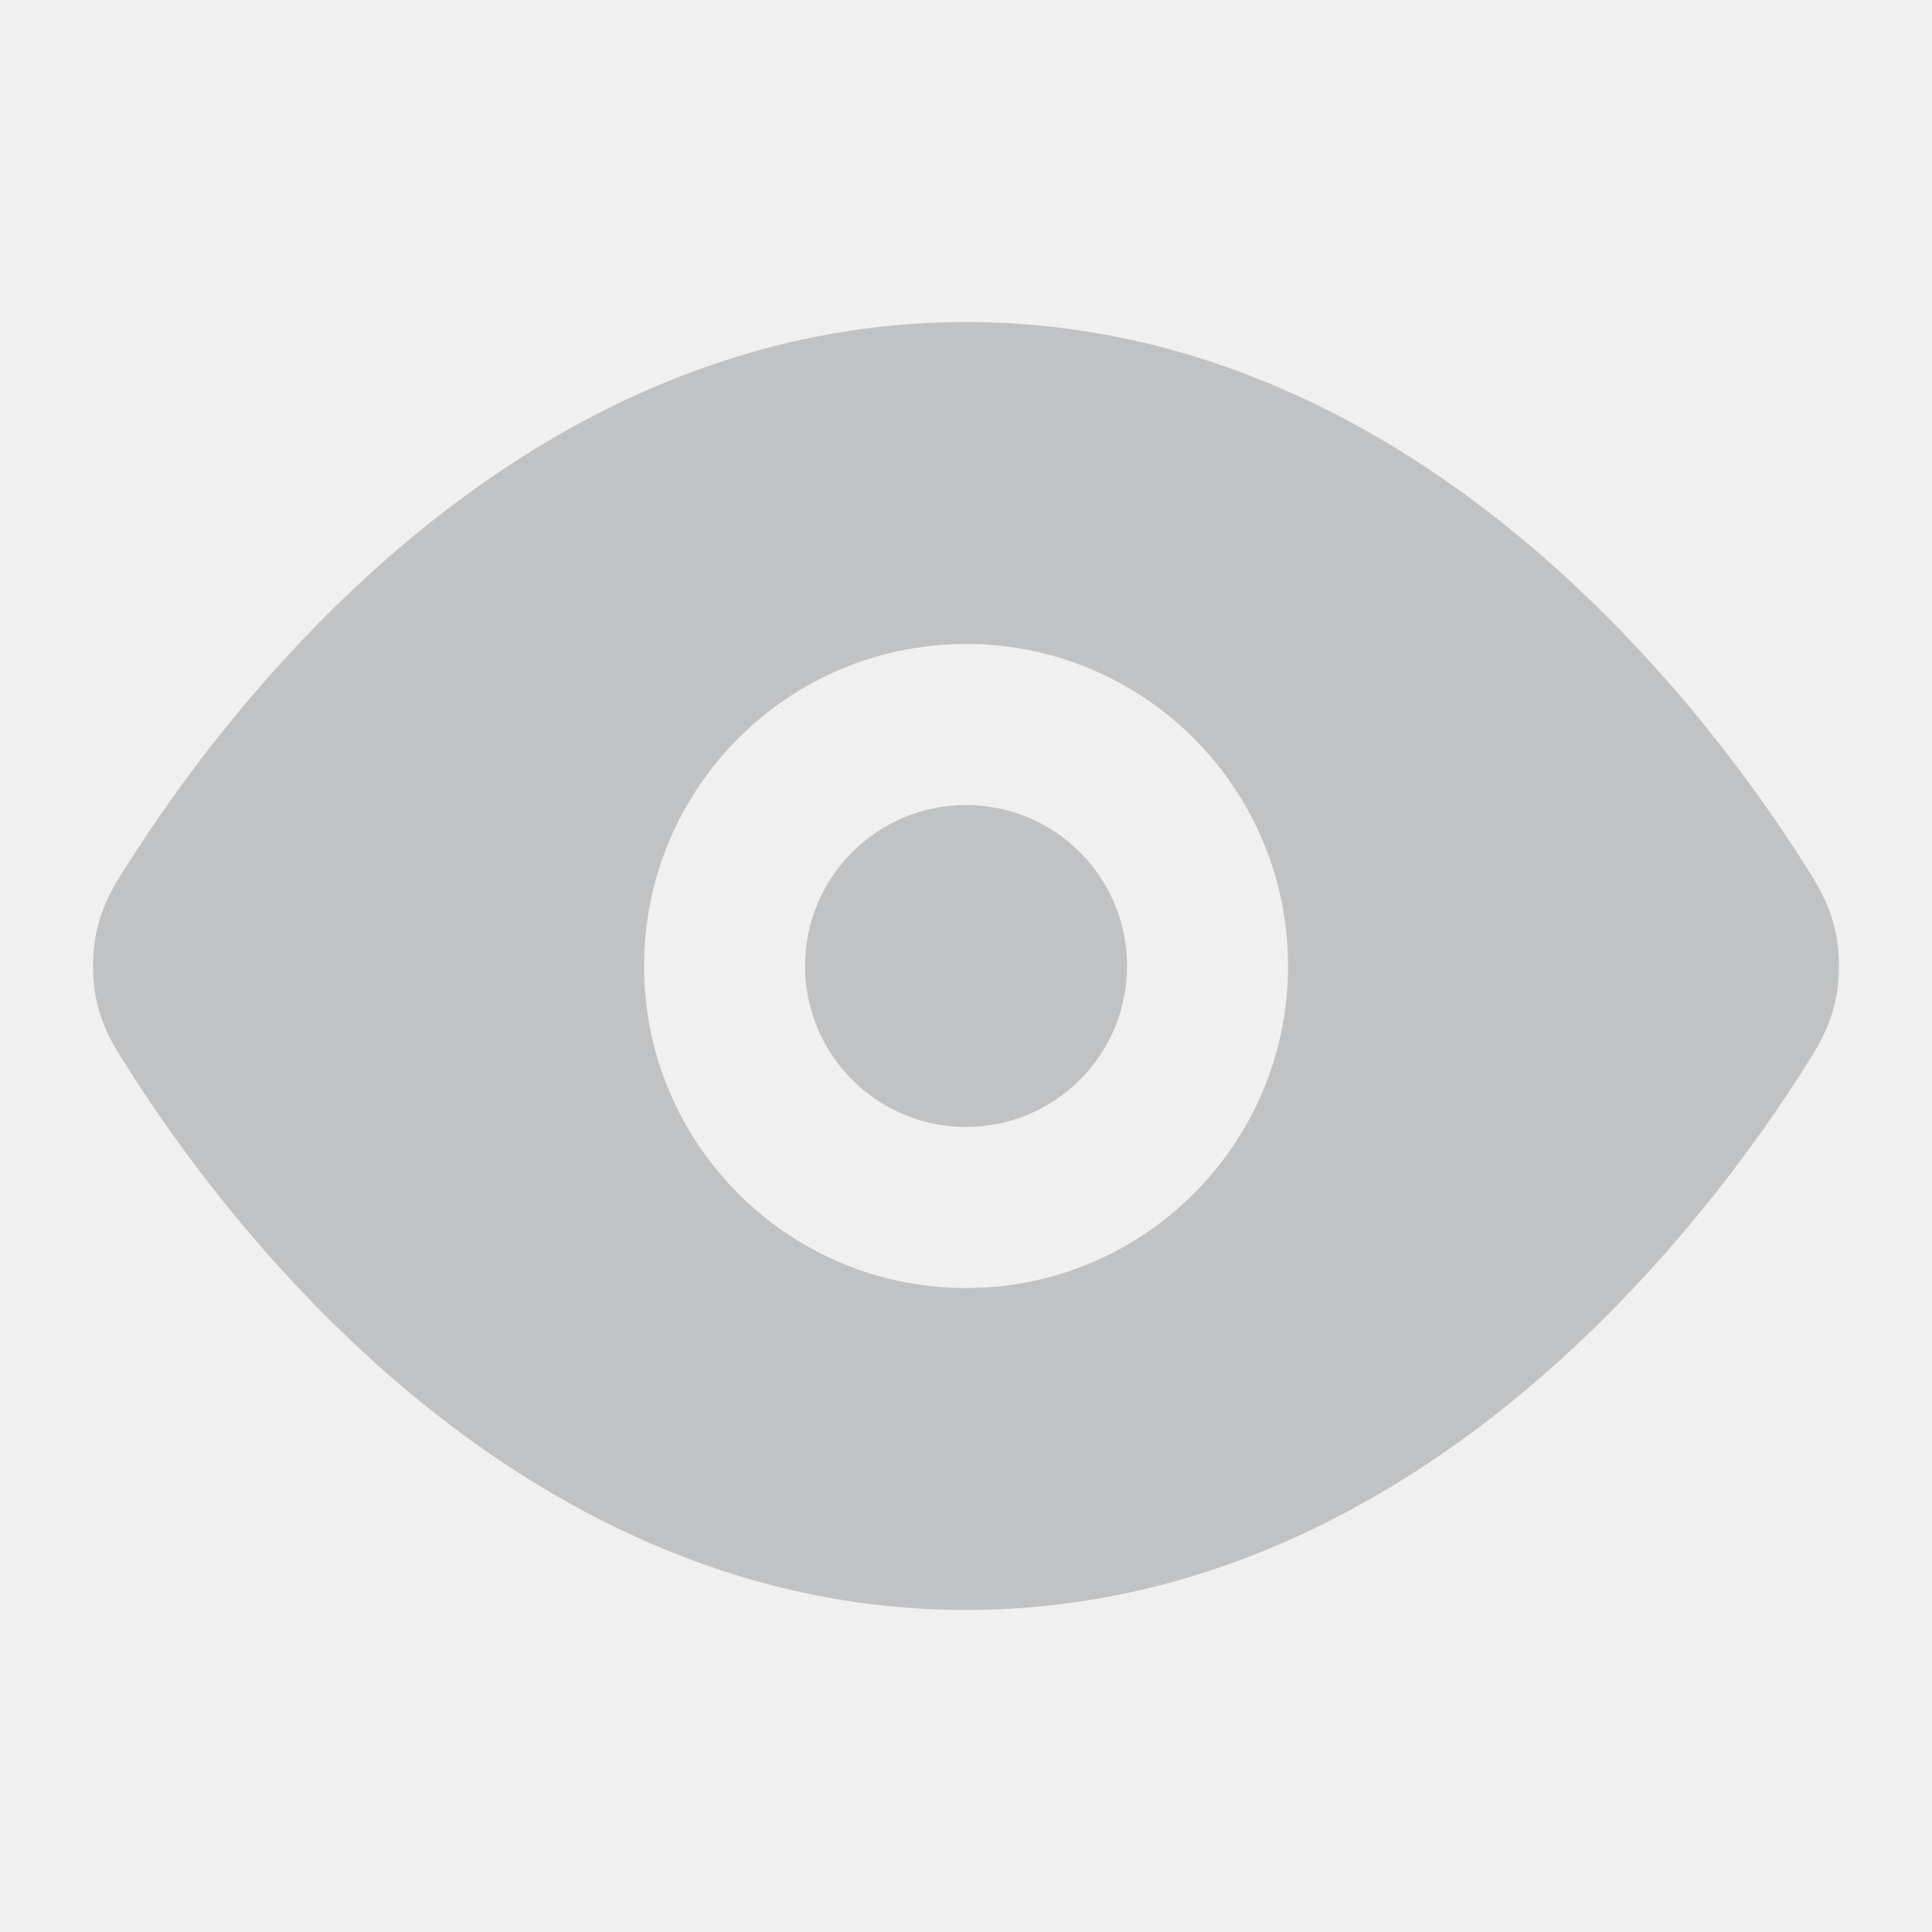
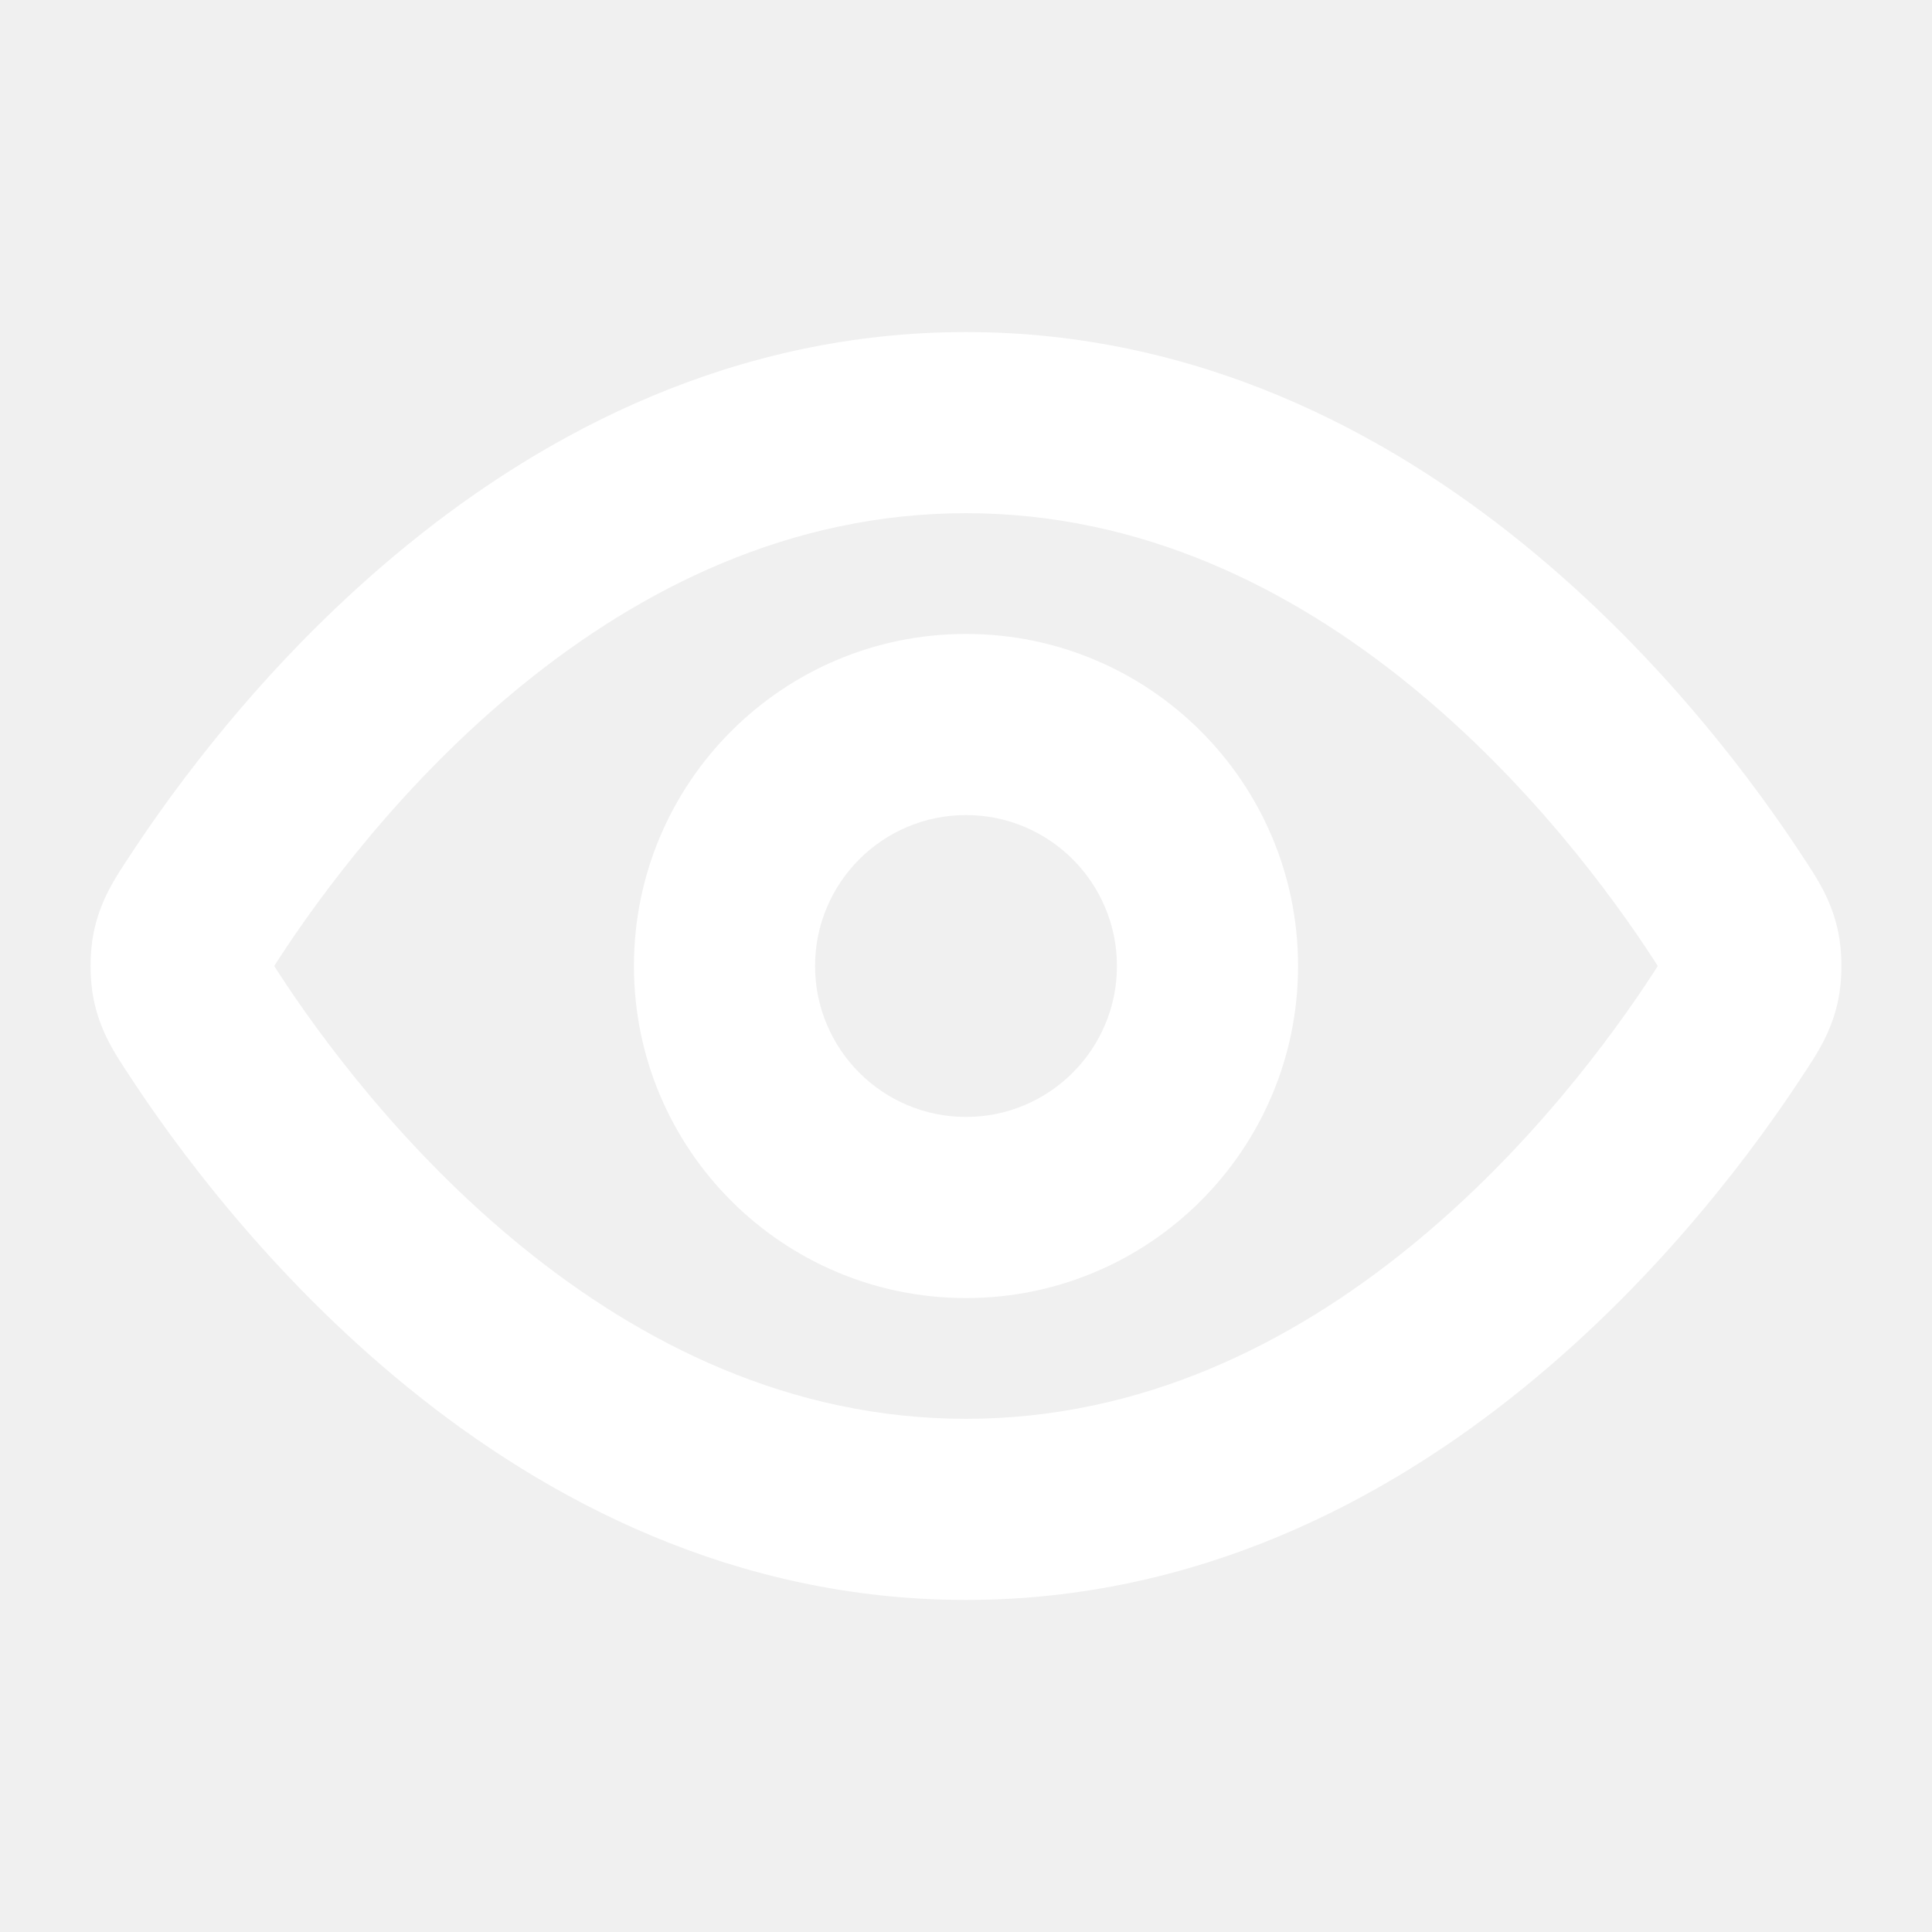
<svg xmlns="http://www.w3.org/2000/svg" width="16" height="16" viewBox="0 0 16 16" fill="none">
-   <path d="M6.667 8C6.667 7.264 7.264 6.667 8 6.667C8.737 6.667 9.334 7.264 9.334 8C9.334 8.736 8.737 9.333 8 9.333C7.264 9.333 6.667 8.736 6.667 8Z" fill="#C1C2C4" />
-   <path fill-rule="evenodd" clip-rule="evenodd" d="M8 2.667C6.092 2.667 4.537 3.51 3.385 4.472C2.234 5.432 1.445 6.543 1.05 7.169L1.034 7.194C0.955 7.317 0.853 7.478 0.802 7.702C0.76 7.883 0.76 8.117 0.802 8.298C0.853 8.523 0.955 8.683 1.034 8.806L1.05 8.832C1.445 9.457 2.234 10.568 3.385 11.528C4.537 12.49 6.092 13.333 8 13.333C9.908 13.333 11.463 12.49 12.616 11.528C13.767 10.568 14.556 9.457 14.951 8.832L14.967 8.806C15.045 8.683 15.147 8.523 15.198 8.298C15.24 8.117 15.24 7.883 15.198 7.702C15.147 7.478 15.045 7.317 14.967 7.194L14.951 7.169C14.556 6.543 13.767 5.432 12.616 4.472C11.463 3.51 9.908 2.667 8 2.667ZM8 5.333C6.527 5.333 5.334 6.527 5.334 8C5.334 9.473 6.527 10.667 8 10.667C9.473 10.667 10.667 9.473 10.667 8C10.667 6.527 9.473 5.333 8 5.333Z" fill="#C1C2C4" />
+   <path fill-rule="evenodd" clip-rule="evenodd" d="M8 5.25C6.481 5.25 5.25 6.481 5.25 8C5.25 9.519 6.481 10.75 8 10.75C9.519 10.75 10.75 9.519 10.75 8C10.75 6.481 9.519 5.25 8 5.25ZM6.75 8C6.75 7.31 7.31 6.75 8 6.75C8.69 6.75 9.25 7.31 9.25 8C9.25 8.69 8.69 9.25 8 9.25C7.31 9.25 6.75 8.69 6.75 8Z" fill="#FFFFFF" />
+   <path fill-rule="evenodd" clip-rule="evenodd" d="M8 2.75C6.089 2.75 4.531 3.572 3.379 4.509C2.228 5.444 1.44 6.524 1.045 7.133L1.028 7.159C0.951 7.277 0.84 7.447 0.784 7.685C0.739 7.878 0.739 8.122 0.784 8.315C0.84 8.553 0.951 8.723 1.028 8.841L1.045 8.867C1.44 9.476 2.228 10.556 3.379 11.491C4.531 12.428 6.089 13.25 8 13.25C9.911 13.25 11.469 12.428 12.621 11.491C13.772 10.556 14.56 9.476 14.955 8.867L14.972 8.841C15.049 8.723 15.16 8.553 15.216 8.315C15.261 8.122 15.261 7.878 15.216 7.685C15.16 7.447 15.049 7.277 14.972 7.159L14.955 7.133C14.56 6.524 13.772 5.444 12.621 4.509C11.469 3.572 9.911 2.75 8 2.75ZM2.303 7.95C2.652 7.413 3.341 6.473 4.325 5.673C5.306 4.876 6.54 4.25 8 4.25C9.46 4.25 10.694 4.876 11.675 5.673C12.659 6.473 13.348 7.413 13.697 7.95L13.729 8L13.697 8.05C13.348 8.587 12.659 9.527 11.675 10.327C10.694 11.124 9.46 11.75 8 11.75C6.54 11.75 5.306 11.124 4.325 10.327C3.341 9.527 2.652 8.587 2.303 8.05L2.271 8L2.303 7.95Z" fill="#FFFFFF" />
</svg>
